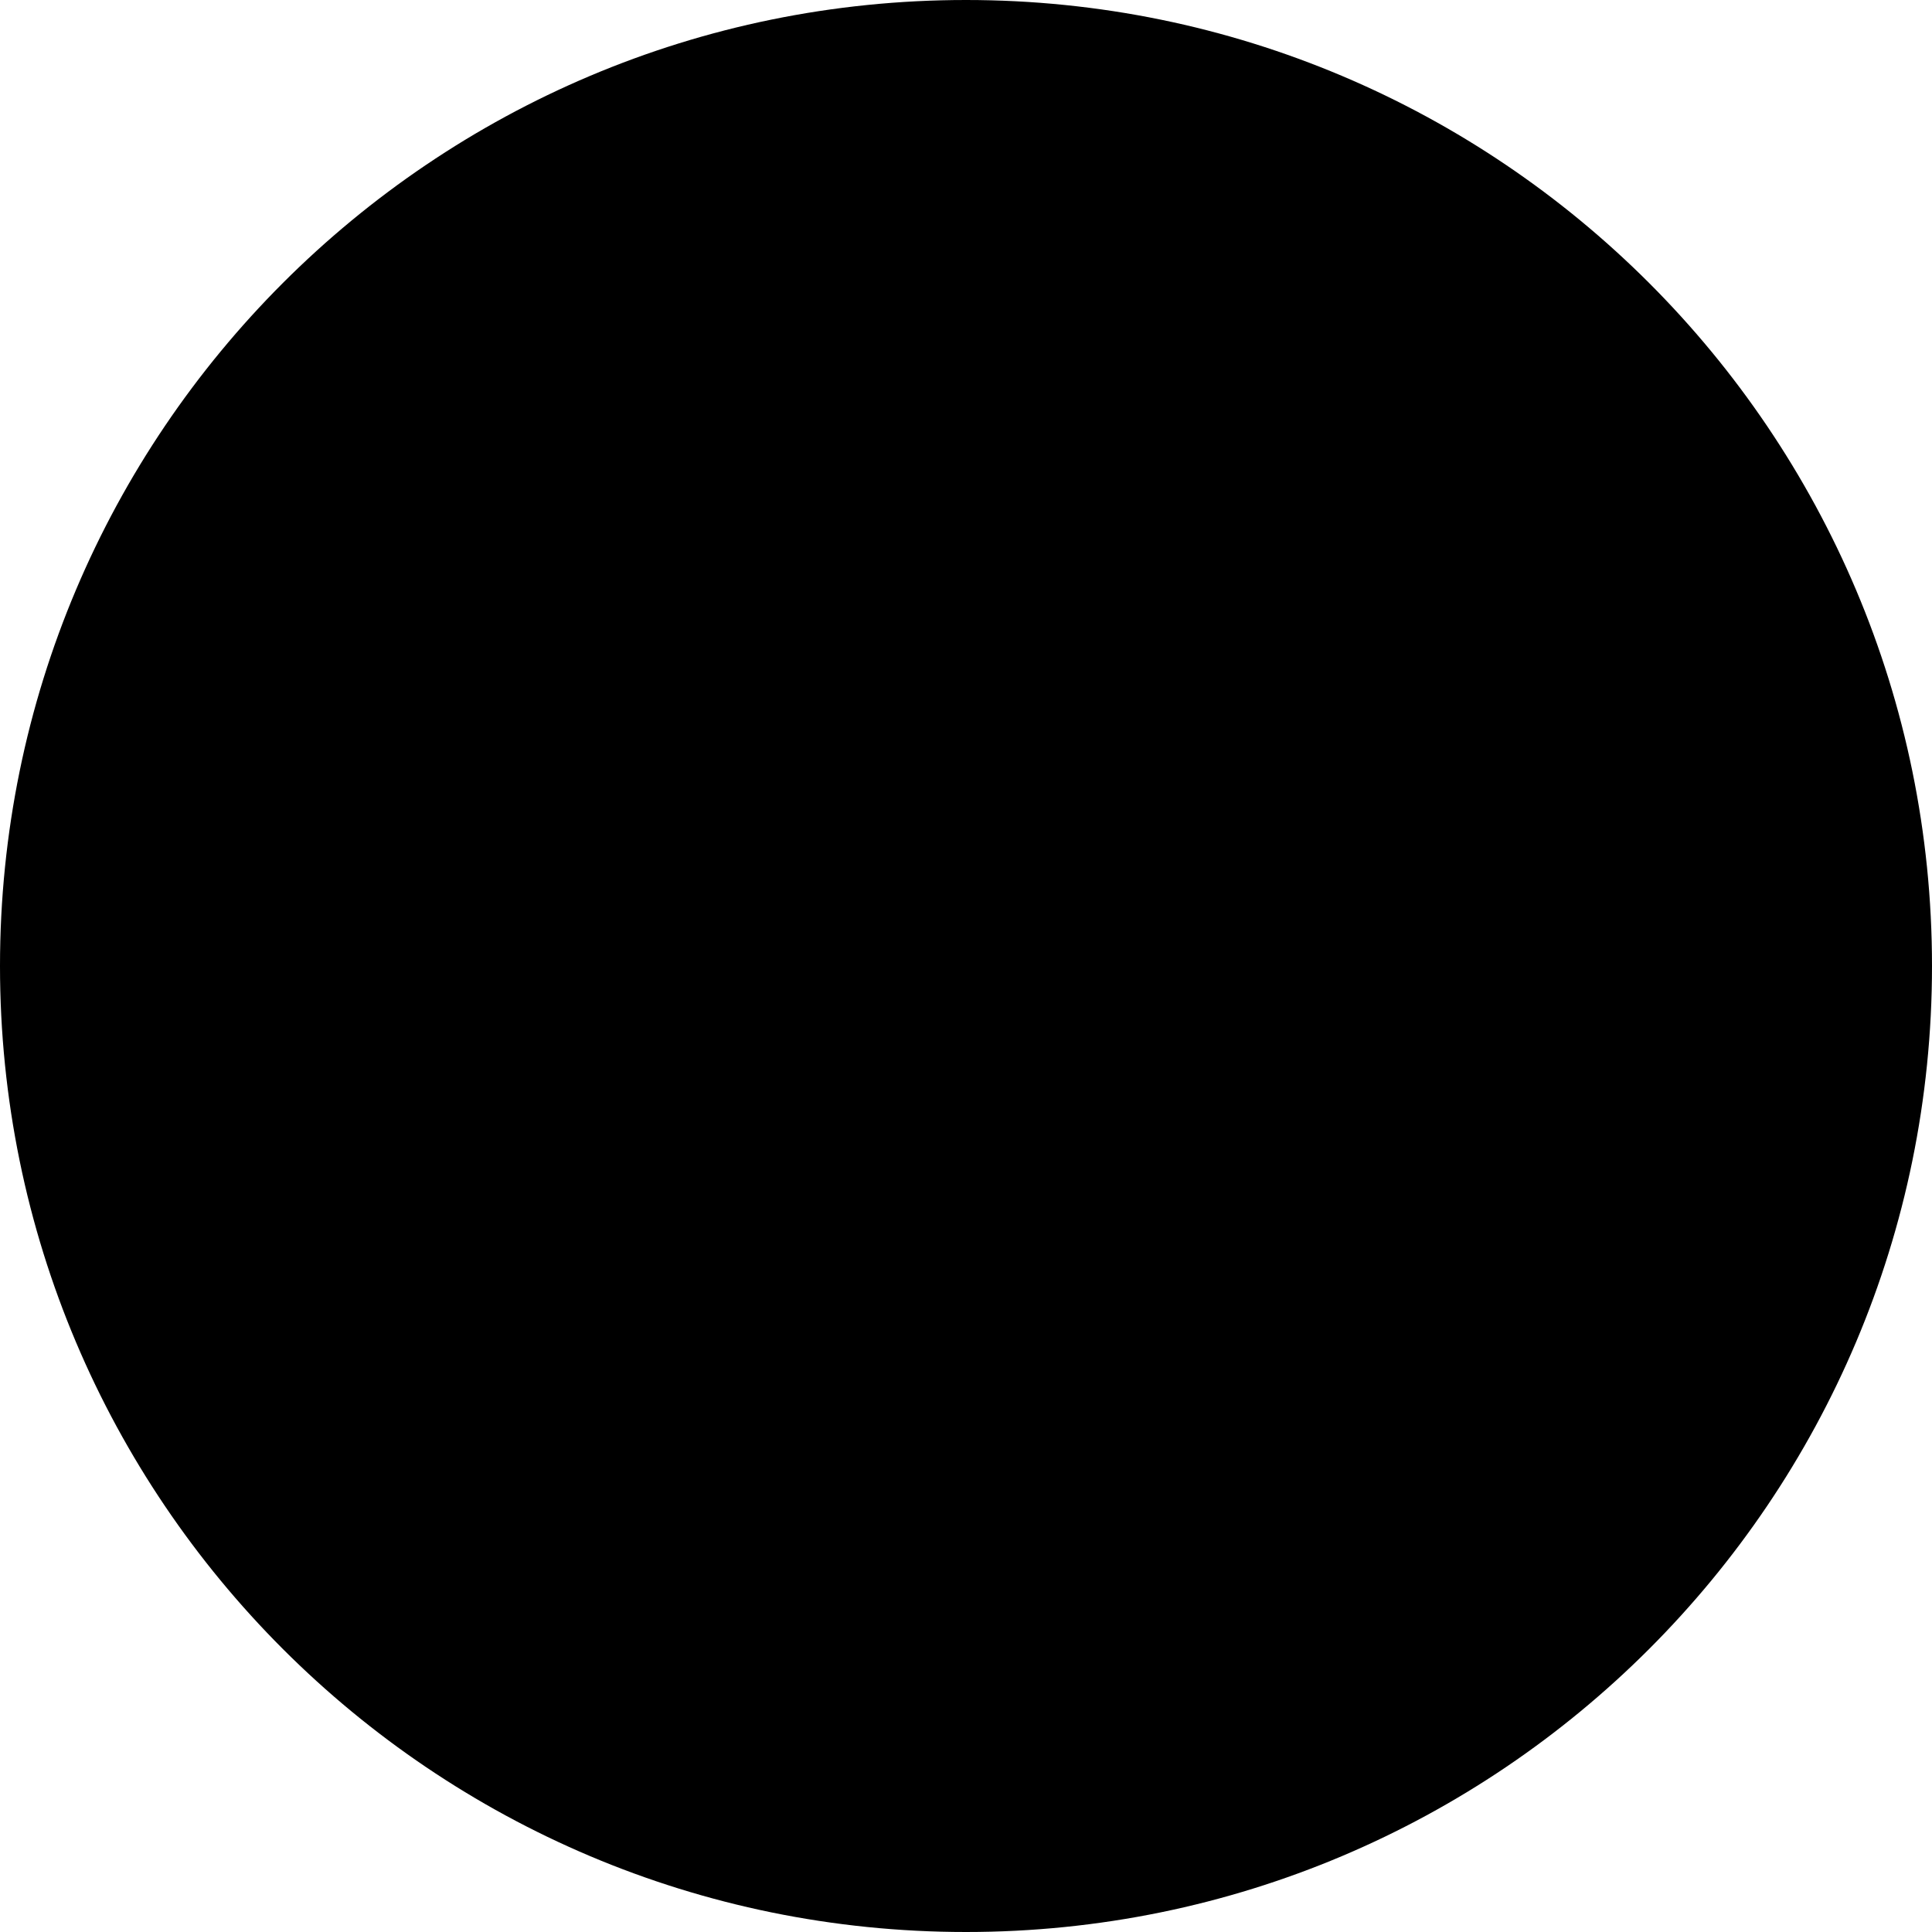
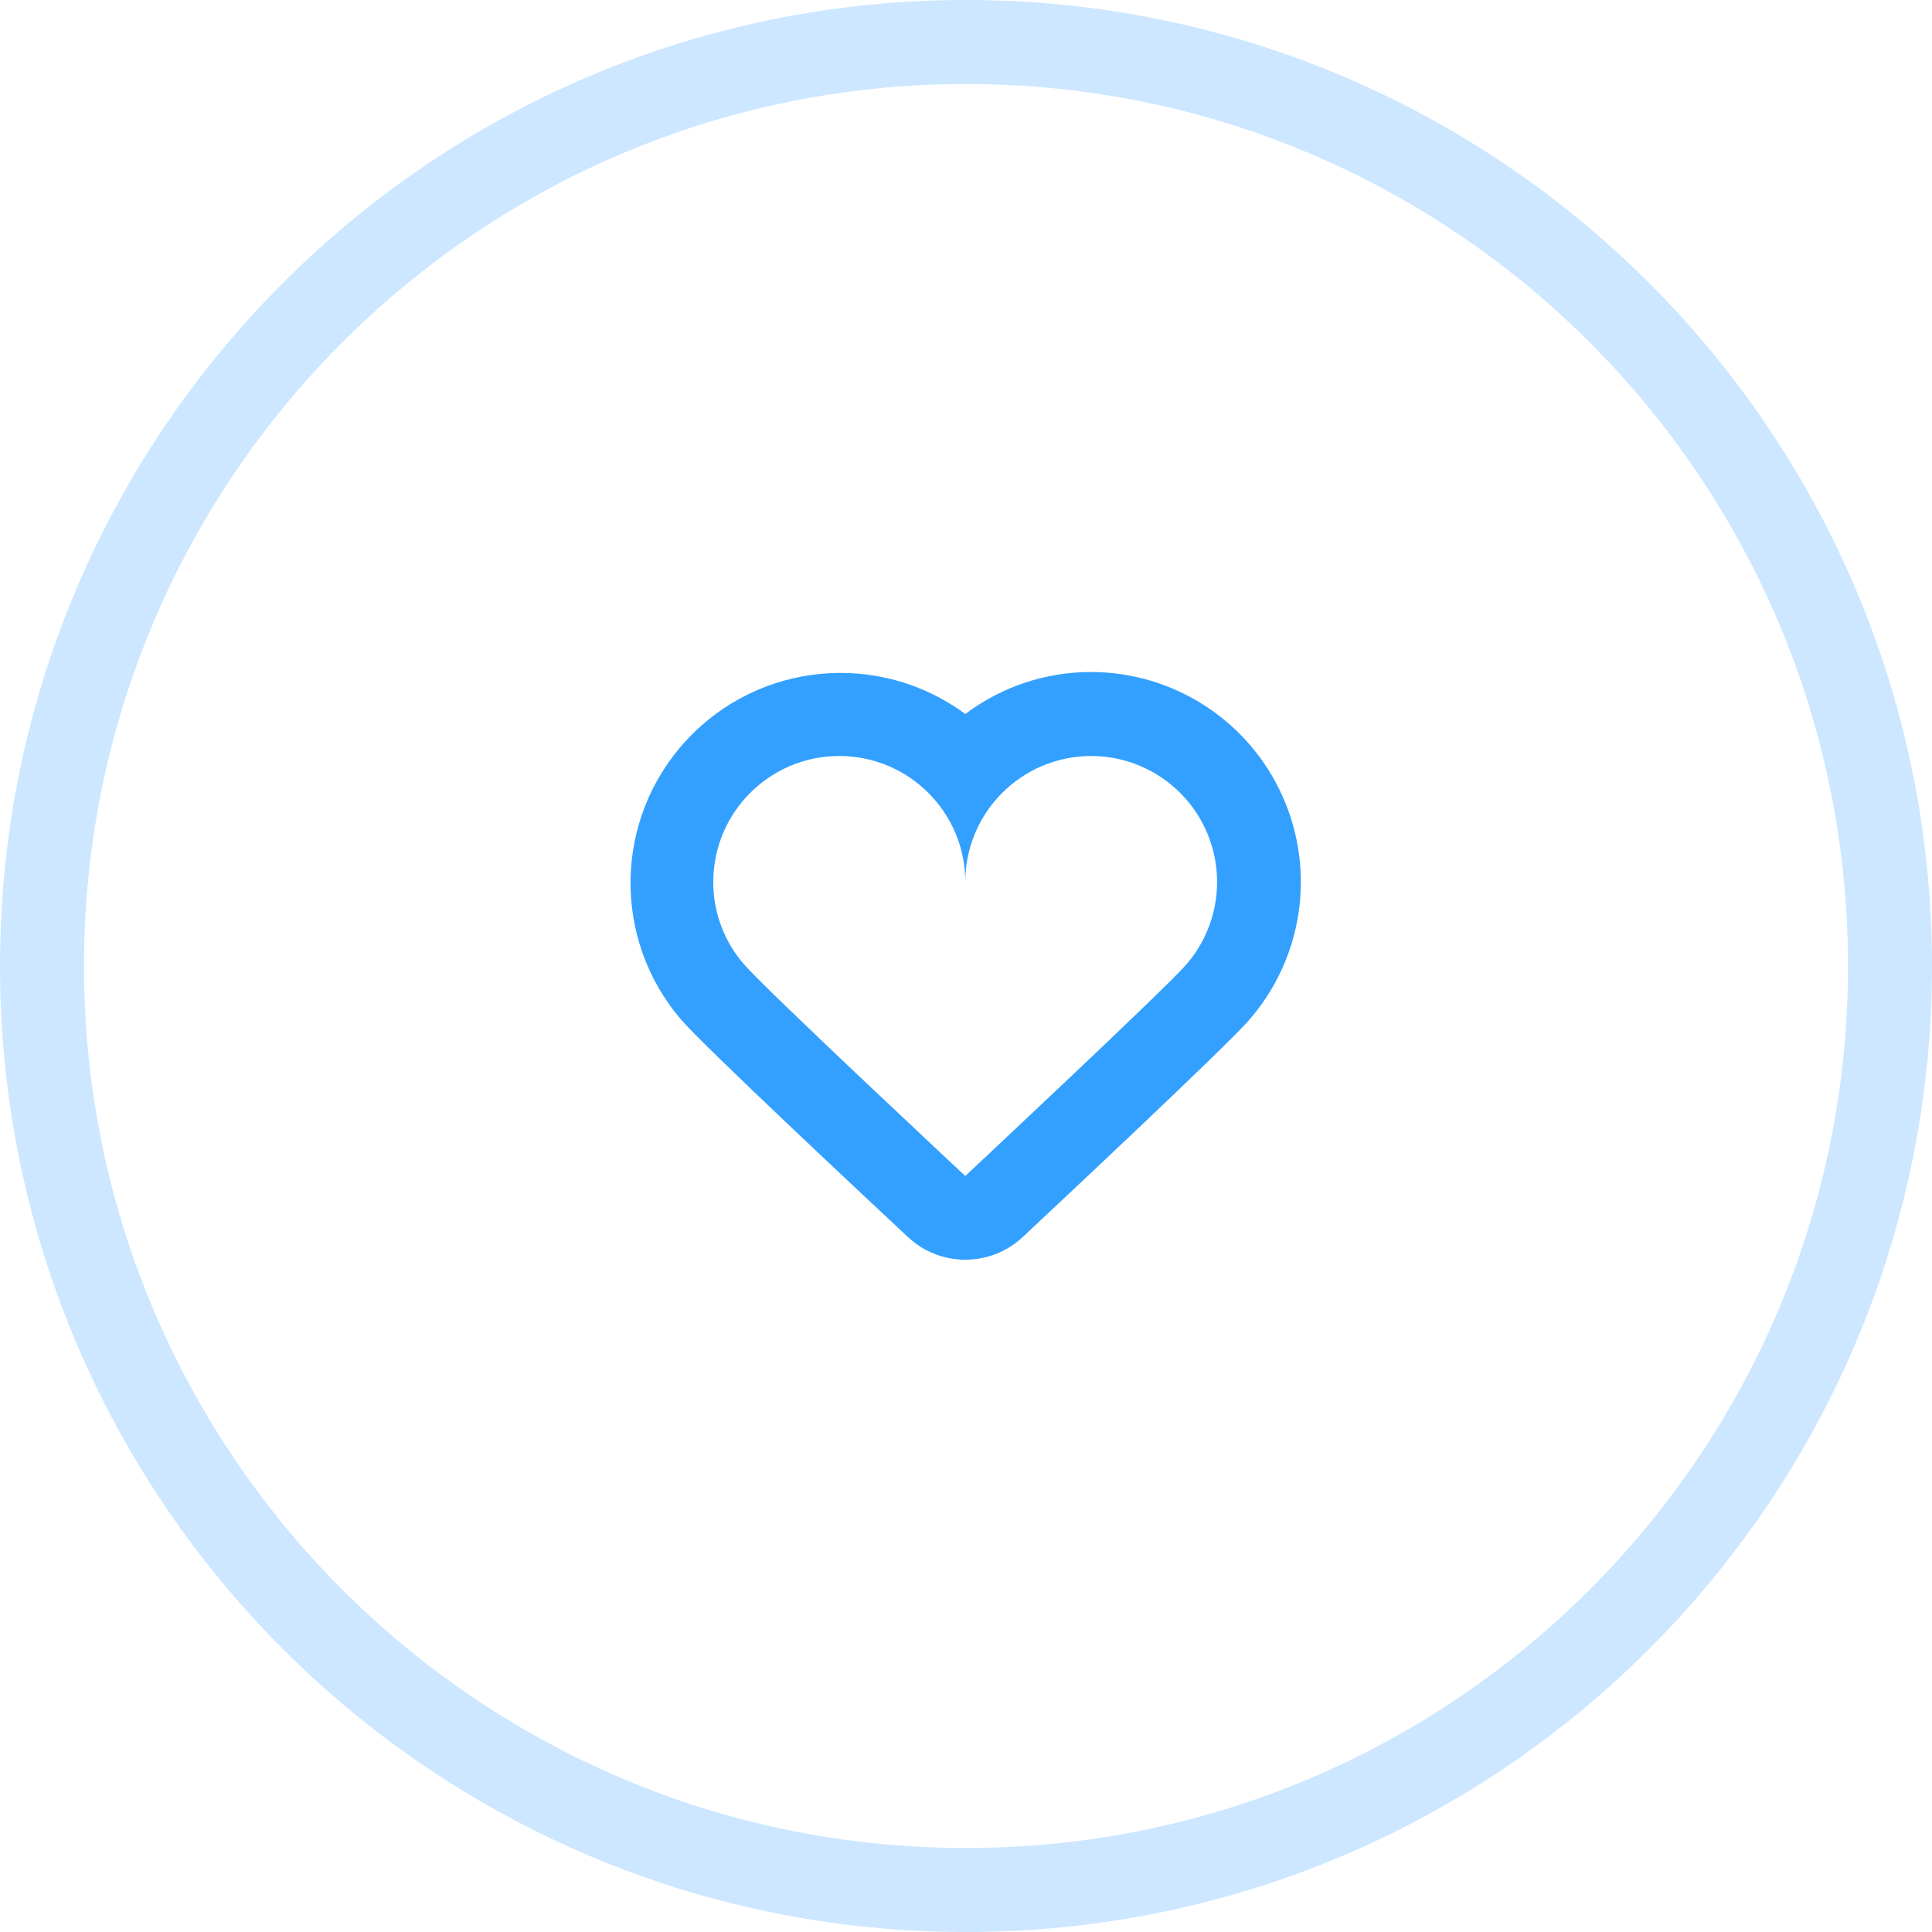
<svg xmlns="http://www.w3.org/2000/svg" width="46" height="46" viewBox="0 0 46 46">
  <defs>
    <style>
      .cls-1, .cls-4 {
        fill: none;
      }

      .cls-1 {
        stroke: #33a0ff;
-         strokeWidth: 2px;
+         stroke-width: 2px;
        opacity: 0.25;
      }

      .cls-2 {
        fill: #33a0ff;
        fill-rule: evenodd;
      }

      .cls-3 {
        stroke: none;
      }
    </style>
  </defs>
  <g id="favorite_icon" transform="translate(-458 -1374)">
-     <g id="Ellipse_2" data-name="Ellipse 2" className="cls-1" transform="translate(458 1374)">
-       <circle className="cls-3" cx="23" cy="23" r="23" />
-       <circle className="cls-4" cx="23" cy="23" r="22" />
+     <g id="Ellipse_2" data-name="Ellipse 2" class="cls-1" transform="translate(458 1374)">
+       <circle class="cls-3" cx="23" cy="23" r="23" />
+       <circle class="cls-4" cx="23" cy="23" r="22" />
    </g>
-     <path id="hearts" className="cls-2" d="M587,579a3,3,0,0,1,2.24,4.99c-.55.62-5.24,5.01-5.24,5.01s-4.7-4.39-5.25-5.02A2.965,2.965,0,0,1,578,582a3,3,0,0,1,6,0,3,3,0,0,1,3-3m0-2a4.973,4.973,0,0,0-3,1,5,5,0,0,0-6.746,7.3c.562.644,4.261,4.108,5.381,5.154a2,2,0,0,0,2.732,0c1.116-1.045,4.8-4.5,5.369-5.143A5,5,0,0,0,587,577Z" transform="translate(-103.017 813)" />
+     <path id="hearts" class="cls-2" d="M587,579a3,3,0,0,1,2.24,4.99c-.55.62-5.24,5.01-5.24,5.01s-4.7-4.39-5.25-5.02A2.965,2.965,0,0,1,578,582a3,3,0,0,1,6,0,3,3,0,0,1,3-3m0-2a4.973,4.973,0,0,0-3,1,5,5,0,0,0-6.746,7.3c.562.644,4.261,4.108,5.381,5.154a2,2,0,0,0,2.732,0c1.116-1.045,4.8-4.5,5.369-5.143A5,5,0,0,0,587,577Z" transform="translate(-103.017 813)" />
  </g>
</svg>
